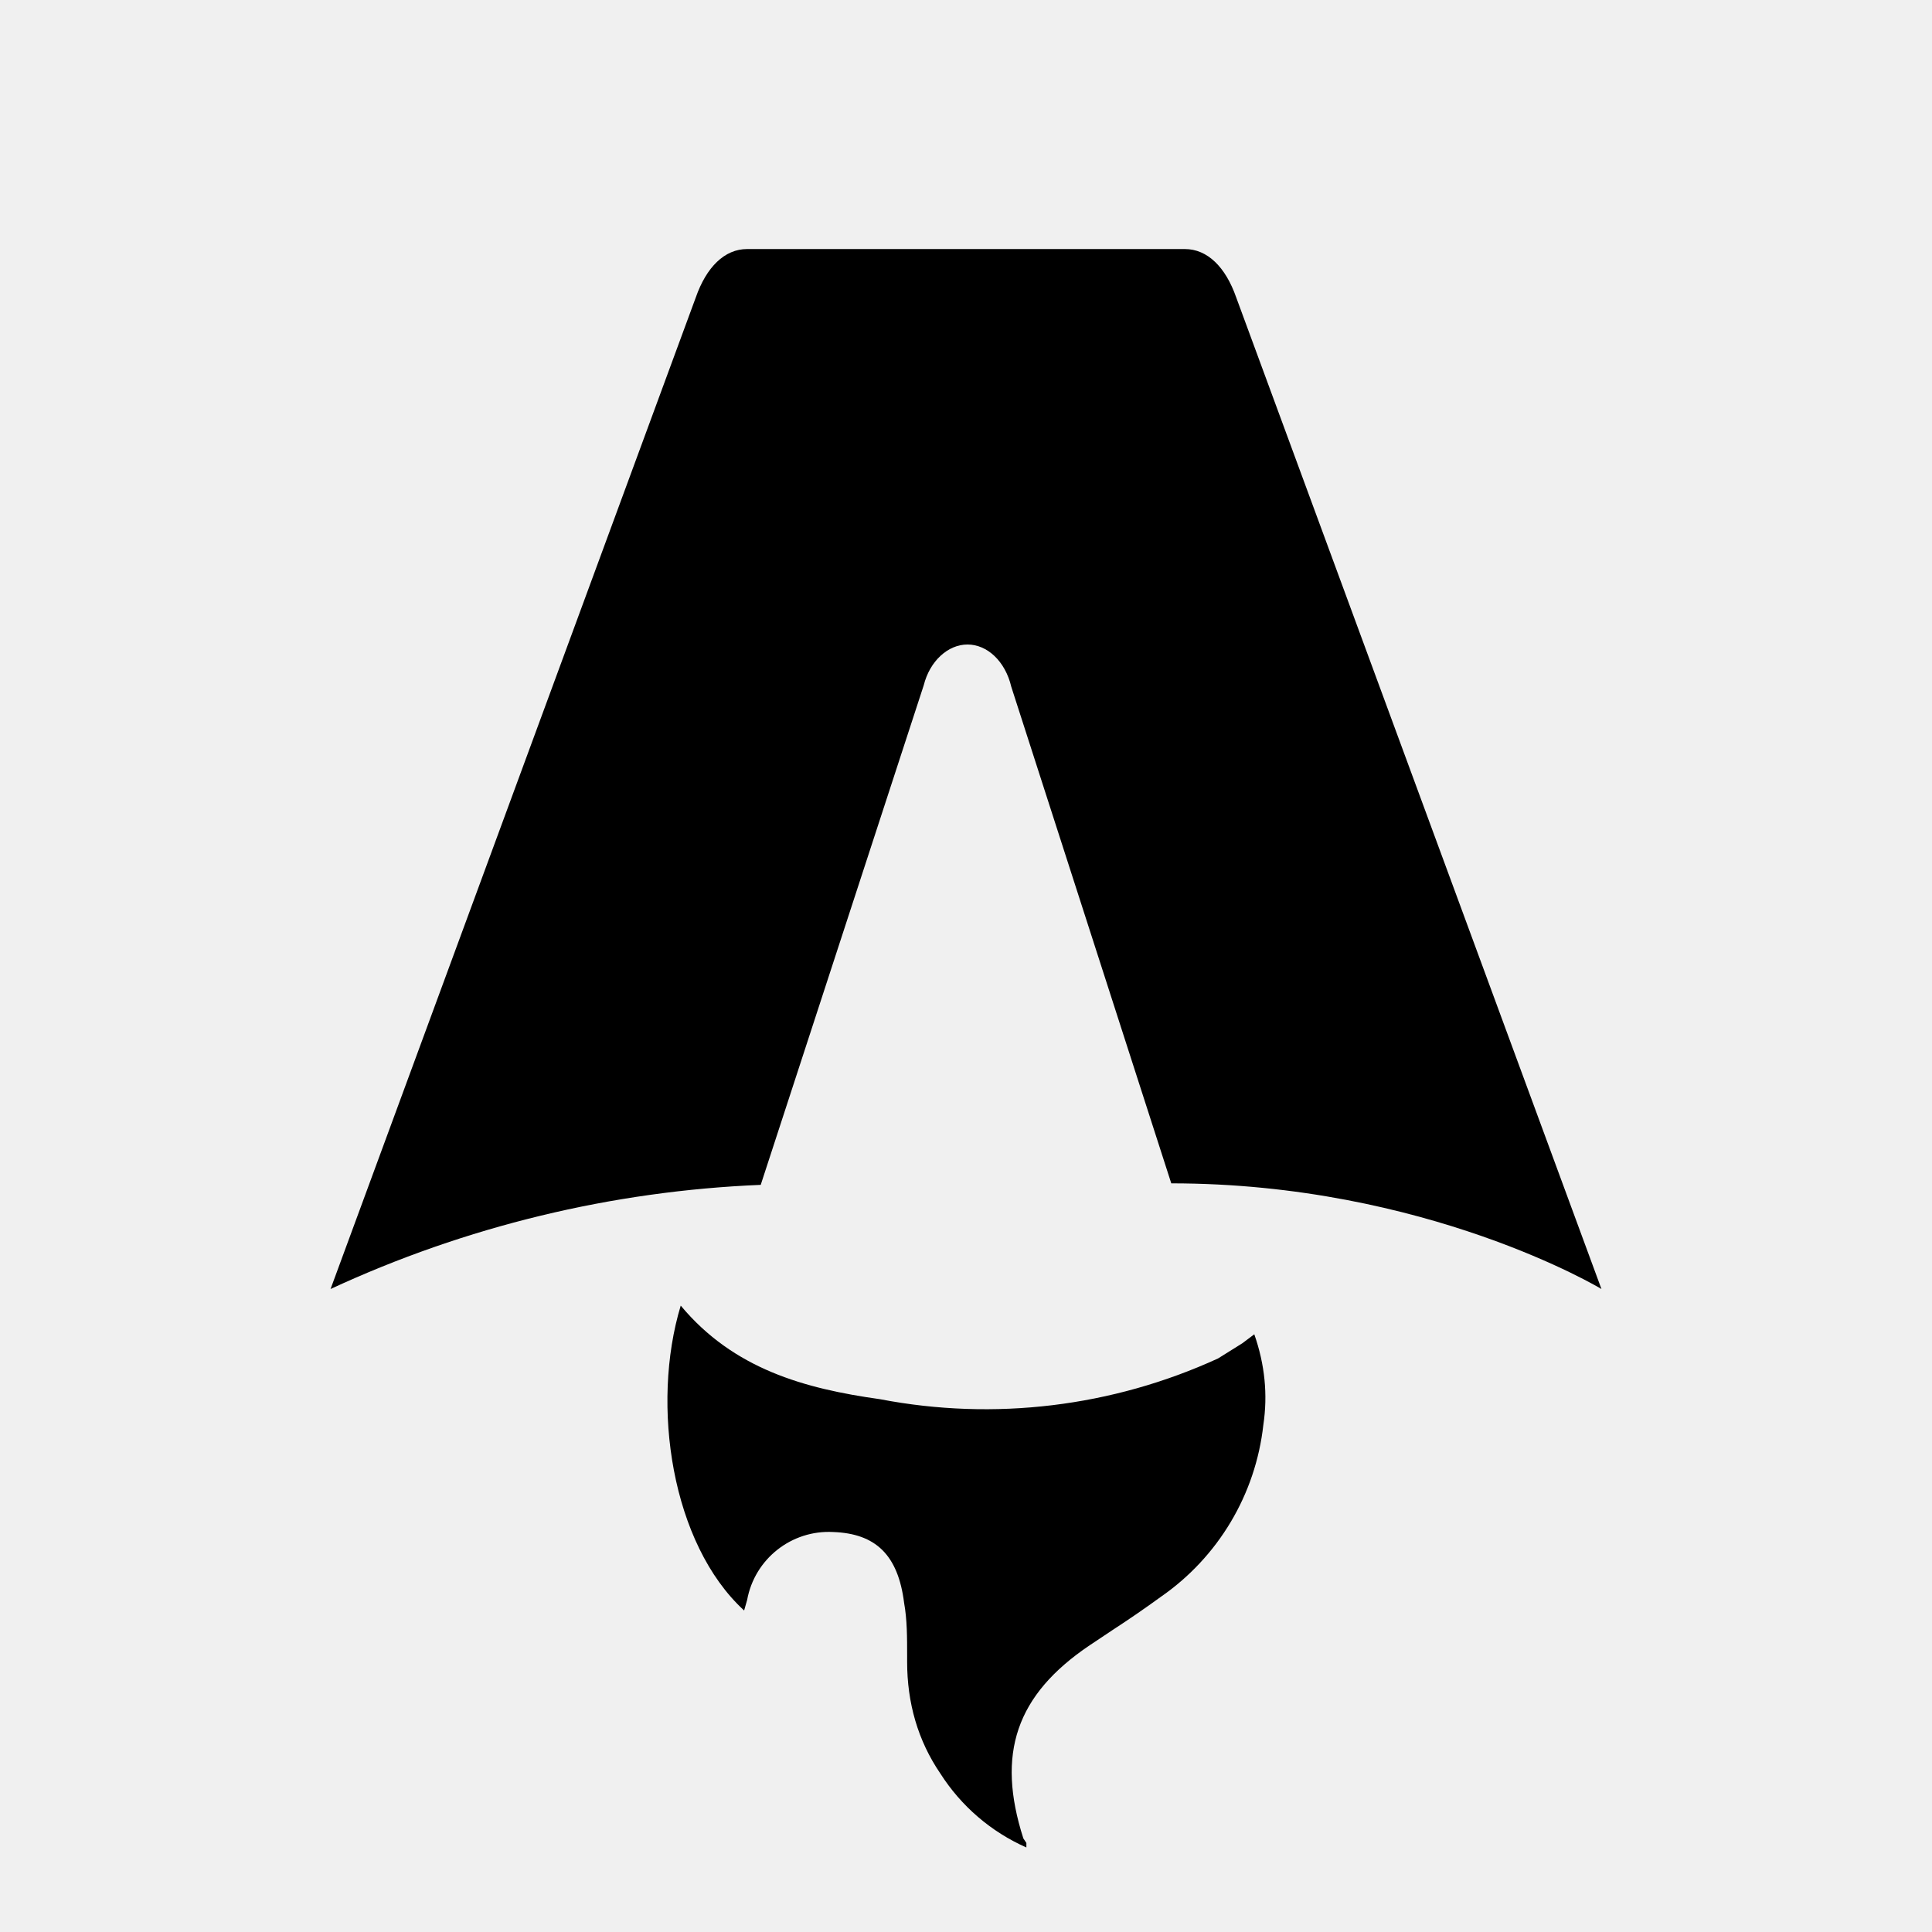
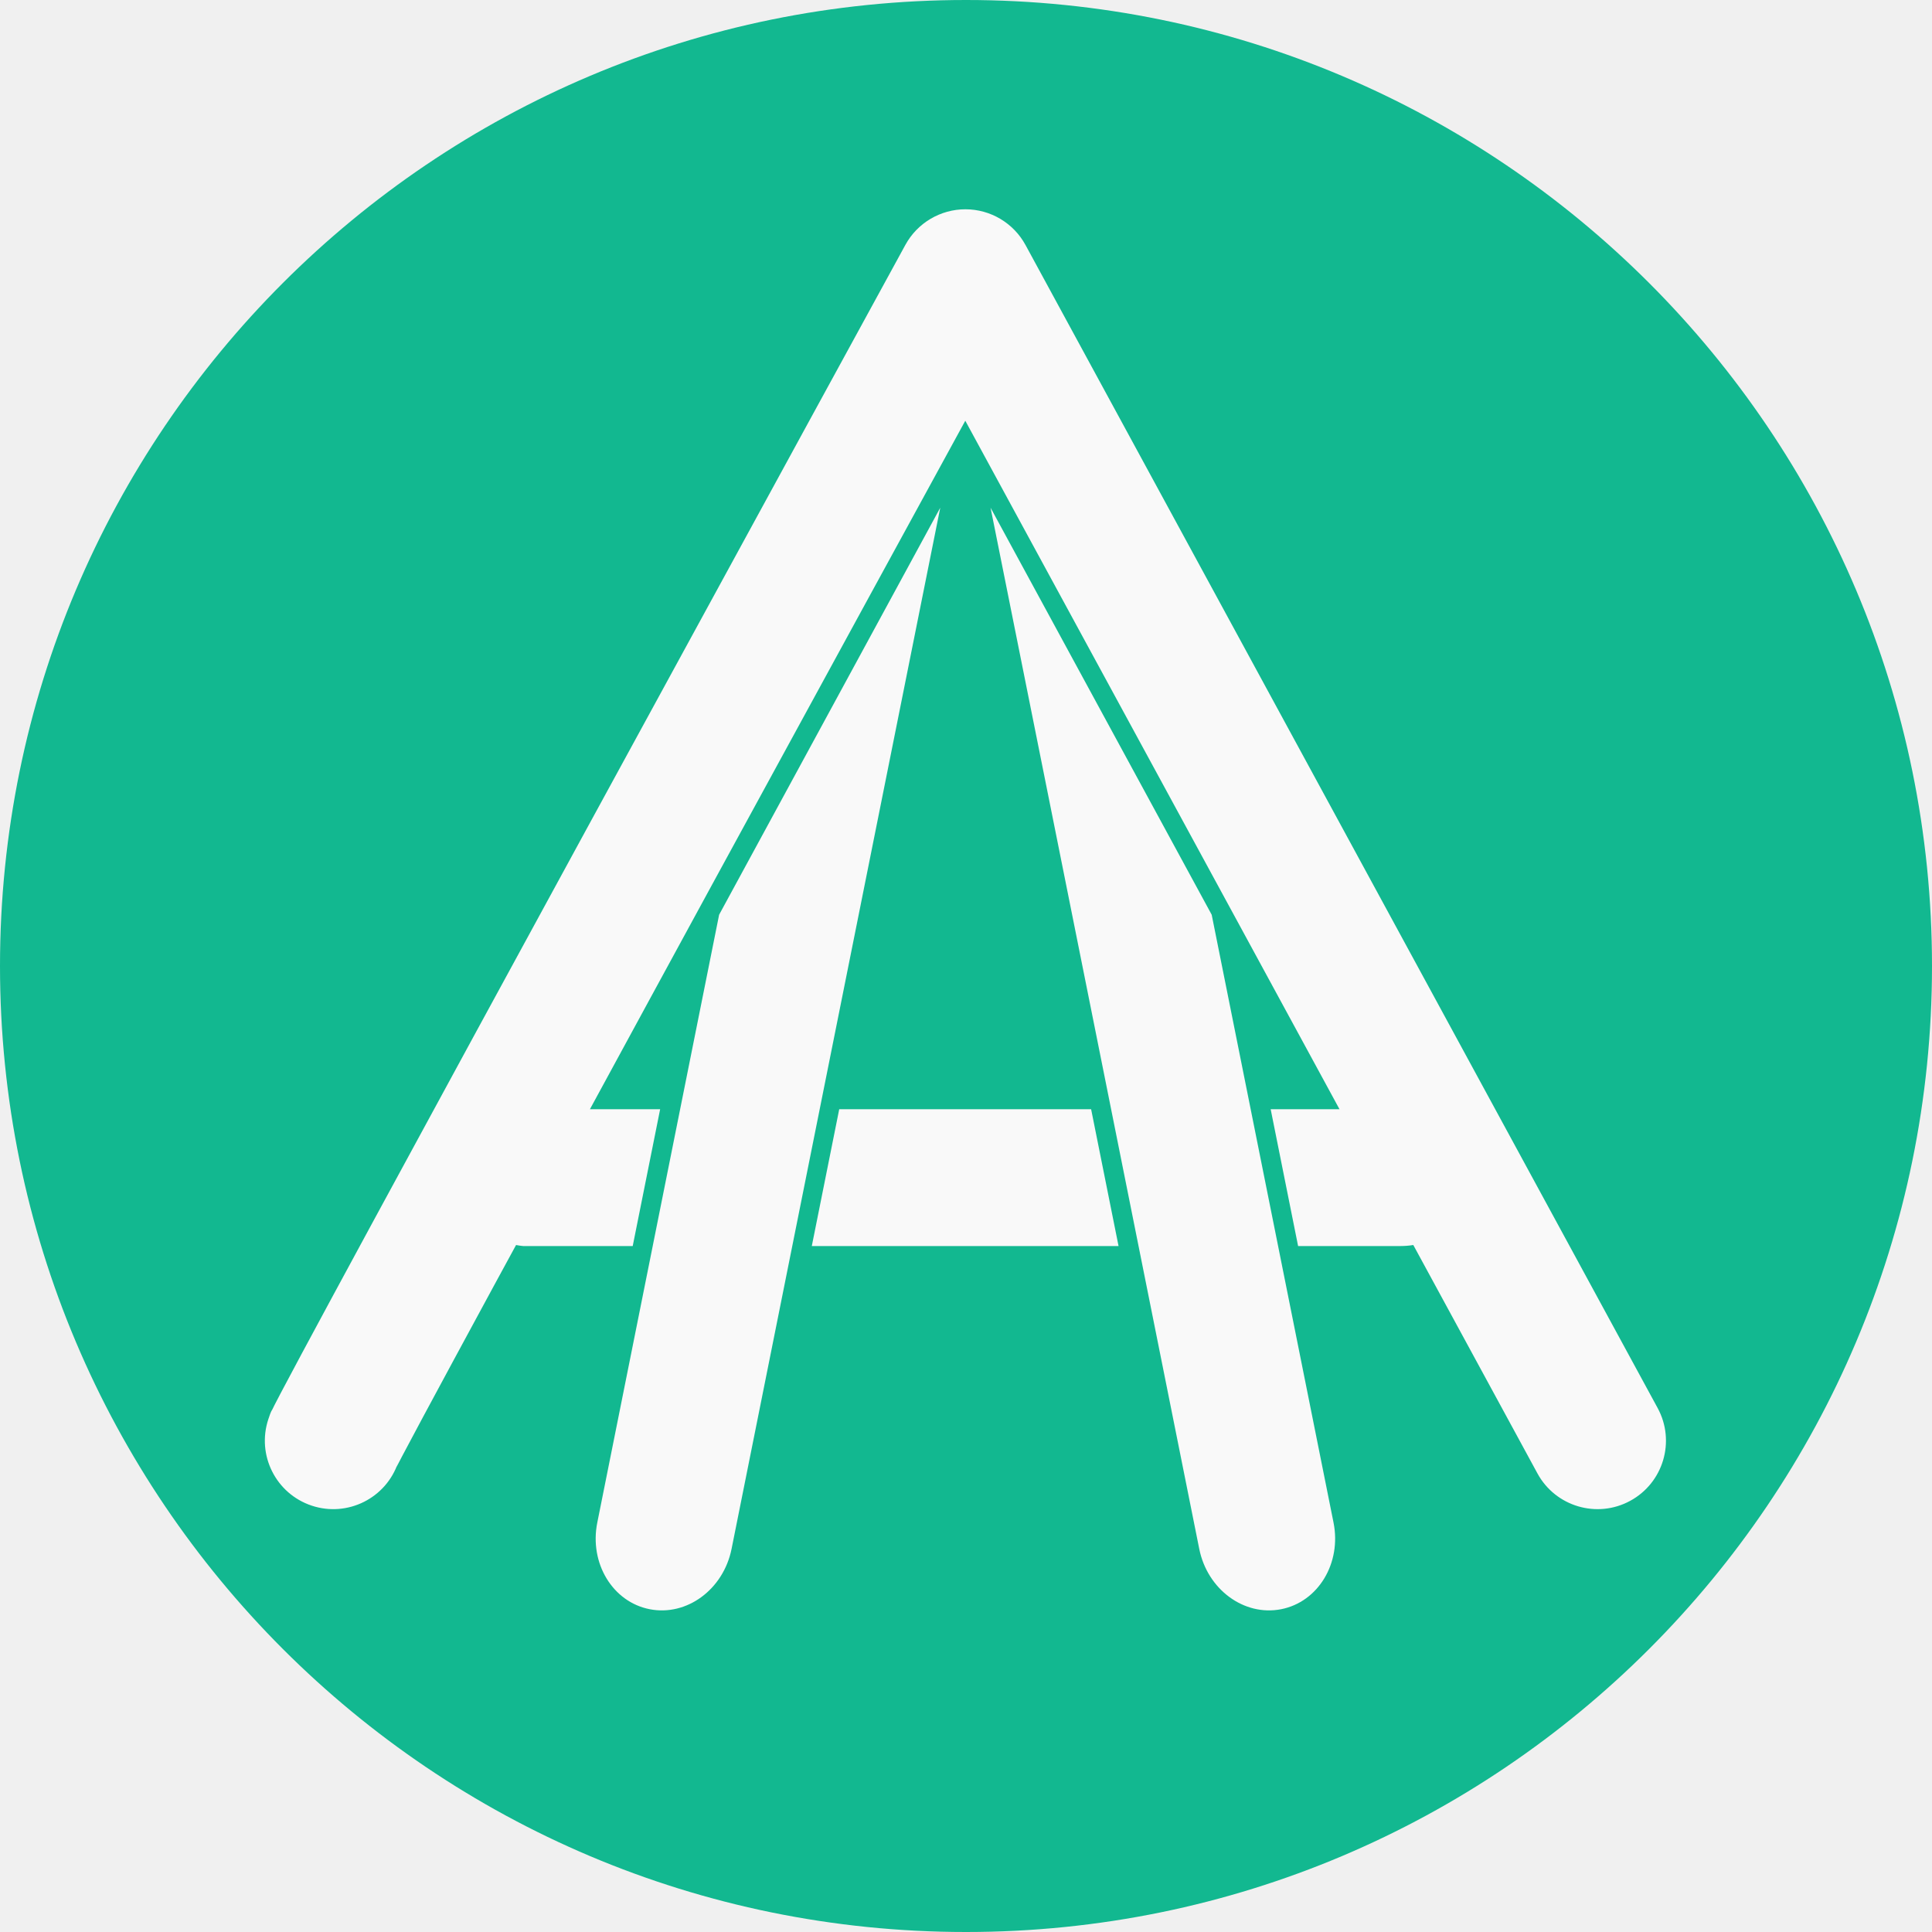
- <svg xmlns="http://www.w3.org/2000/svg" fill="none" viewBox="0 0 128 128">
-   <path d="M50.4 78.5a75.1 75.1 0 0 0-28.5 6.9l24.2-65.7c.7-2 1.9-3.2 3.4-3.2h29c1.5 0 2.7 1.2 3.4 3.2l24.2 65.7s-11.6-7-28.5-7L67 45.5c-.4-1.7-1.6-2.8-2.9-2.8-1.3 0-2.5 1.1-2.9 2.7L50.4 78.5Zm-1.1 28.2Zm-4.2-20.2c-2 6.6-.6 15.8 4.2 20.2a17.5 17.5 0 0 1 .2-.7 5.5 5.5 0 0 1 5.7-4.5c2.8.1 4.3 1.5 4.7 4.7.2 1.1.2 2.3.2 3.5v.4c0 2.7.7 5.2 2.2 7.4a13 13 0 0 0 5.7 4.9v-.3l-.2-.3c-1.8-5.6-.5-9.5 4.4-12.8l1.5-1a73 73 0 0 0 3.2-2.2 16 16 0 0 0 6.8-11.4c.3-2 .1-4-.6-6l-.8.6-1.6 1a37 37 0 0 1-22.4 2.7c-5-.7-9.7-2-13.2-6.2Z" />
-   <style>
-         path { fill: #000; }
-         @media (prefers-color-scheme: dark) {
-             path { fill: #FFF; }
-         }
-     </style>
+ <svg xmlns="http://www.w3.org/2000/svg" width="1024" height="1024" viewBox="0 0 1024 1024" version="1.1" id="svg5">
+   <defs id="defs2">
+     <linearGradient id="swatch12">
+       <stop style="stop-color:#ffffff;stop-opacity:1;" offset="0" id="stop12" />
+     </linearGradient>
+     <linearGradient id="swatch11">
+       <stop style="stop-color:#000000;stop-opacity:1;" offset="0" id="stop11" />
+     </linearGradient>
+     <linearGradient id="swatch10">
+       <stop style="stop-color:#12b890;stop-opacity:1;" offset="0" id="stop10" />
+     </linearGradient>
+   </defs>
+   <g id="g7" style="display:inline">
+     <circle style="display:inline;fill:#12b890;fill-opacity:1;stroke-width:0;stroke-linejoin:bevel" id="circle6" cx="349.016" cy="461.442" r="435.579" transform="matrix(1.175446,0,0,1.175446,101.7507,-30.39981)" />
+     <path id="path7" style="color:#000000;display:inline;fill:#f9f9f9;stroke-linecap:round;stroke-linejoin:round;-inkscape-stroke:none" d="m 439.006,-33.743 a 50.005,50.005 0 0 0 -43.932,26.016 c 0,0 -114.518,209.526 -229.539,420.564 -57.511,105.519 -115.147,211.415 -158.682,291.73 -21.767,40.158 -40.004,73.912 -52.977,98.1 -6.486,12.094 -11.647,21.778 -15.342,28.805 -1.847,3.514 -3.318,6.338 -4.498,8.664 -0.59,1.163 -1.098,2.178 -1.652,3.332 -0.554,1.154 -0.609,0.166 -2.893,7.047 a 50,50 0 0 0 31.711,63.201 50,50 0 0 0 63.201,-31.711 c -0.818,2.464 -1.057,3.007 -1.32,3.643 0.063,-0.126 0.05,-0.104 0.123,-0.248 0.786,-1.548 2.114,-4.109 3.84,-7.391 3.451,-6.564 8.537,-16.111 14.955,-28.078 12.836,-23.934 31.036,-57.618 52.768,-97.709 4.322,-7.973 11.18,-20.533 15.768,-28.988 a 54.782,50 0 0 0 5.15,0.744 h 80.109 l 20.045,-100 H 164.526 C 194.296,569.238 221.139,519.776 253.34,460.694 346.295,290.143 406.774,179.505 438.858,120.786 l 273.496,503.191 H 662.053 l 20.045,100 h 74.832 a 54.782,50 0 0 0 9.369,-0.75 l 90.719,166.908 a 50,50 0 0 0 67.807,20.055 50,50 0 0 0 20.055,-67.809 l -462,-850.008 A 50.005,50.005 0 0 0 439.006,-33.743 Z M 420.565,184.362 258.946,481.84 169.905,926.085 a 50,54.782 12.601 0 0 38.307,63.322 50,54.782 12.601 0 0 59.836,-44.104 z m 36.766,0 152.518,760.941 a 54.782,50 77.399 0 0 59.836,44.104 54.782,50 77.399 0 0 38.307,-63.322 L 618.95,481.84 Z m -110.605,439.615 -20.043,100 h 224.189 l -20.045,-100 z" transform="matrix(0.7252011,0,0,0.7252011,193.3605,135.3992)" />
+   </g>
</svg>
